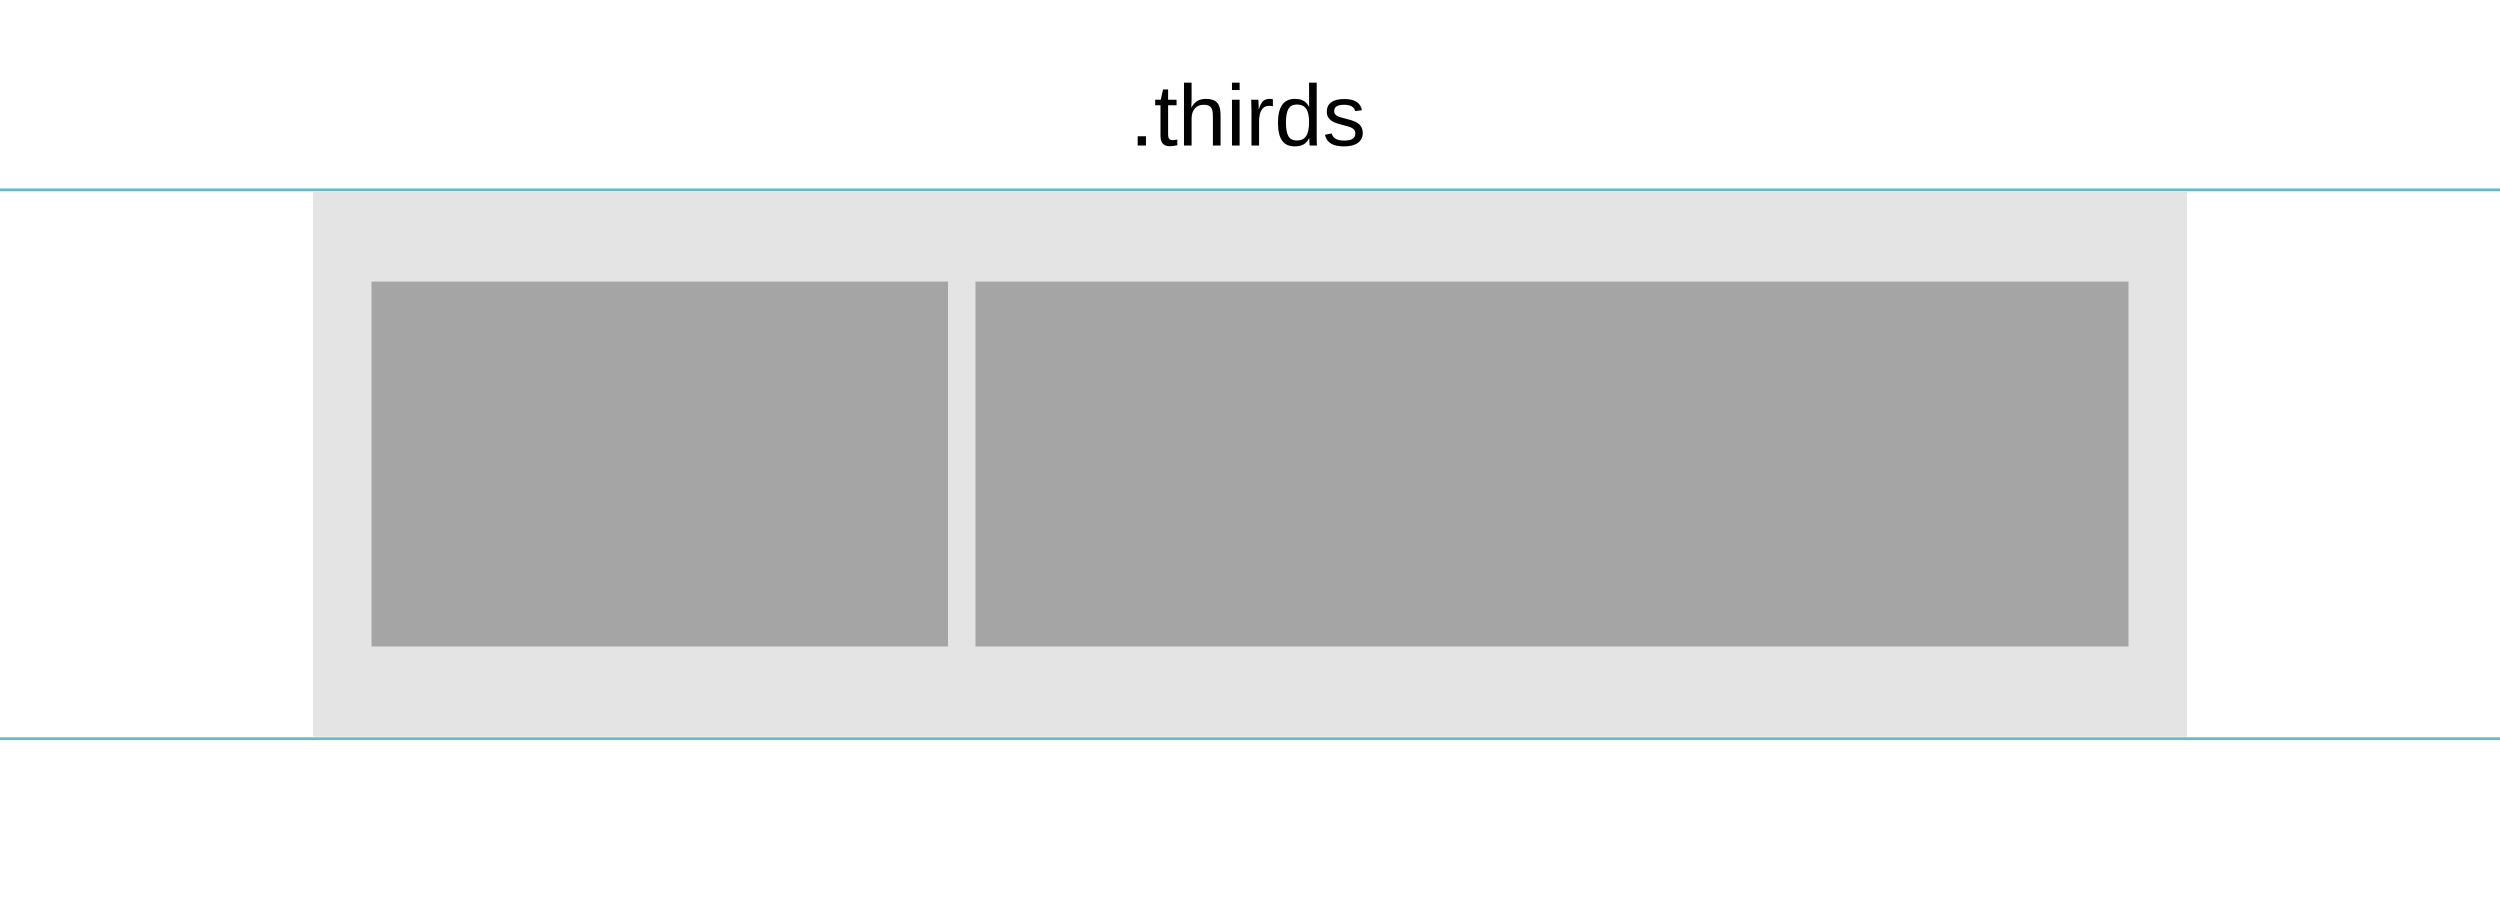
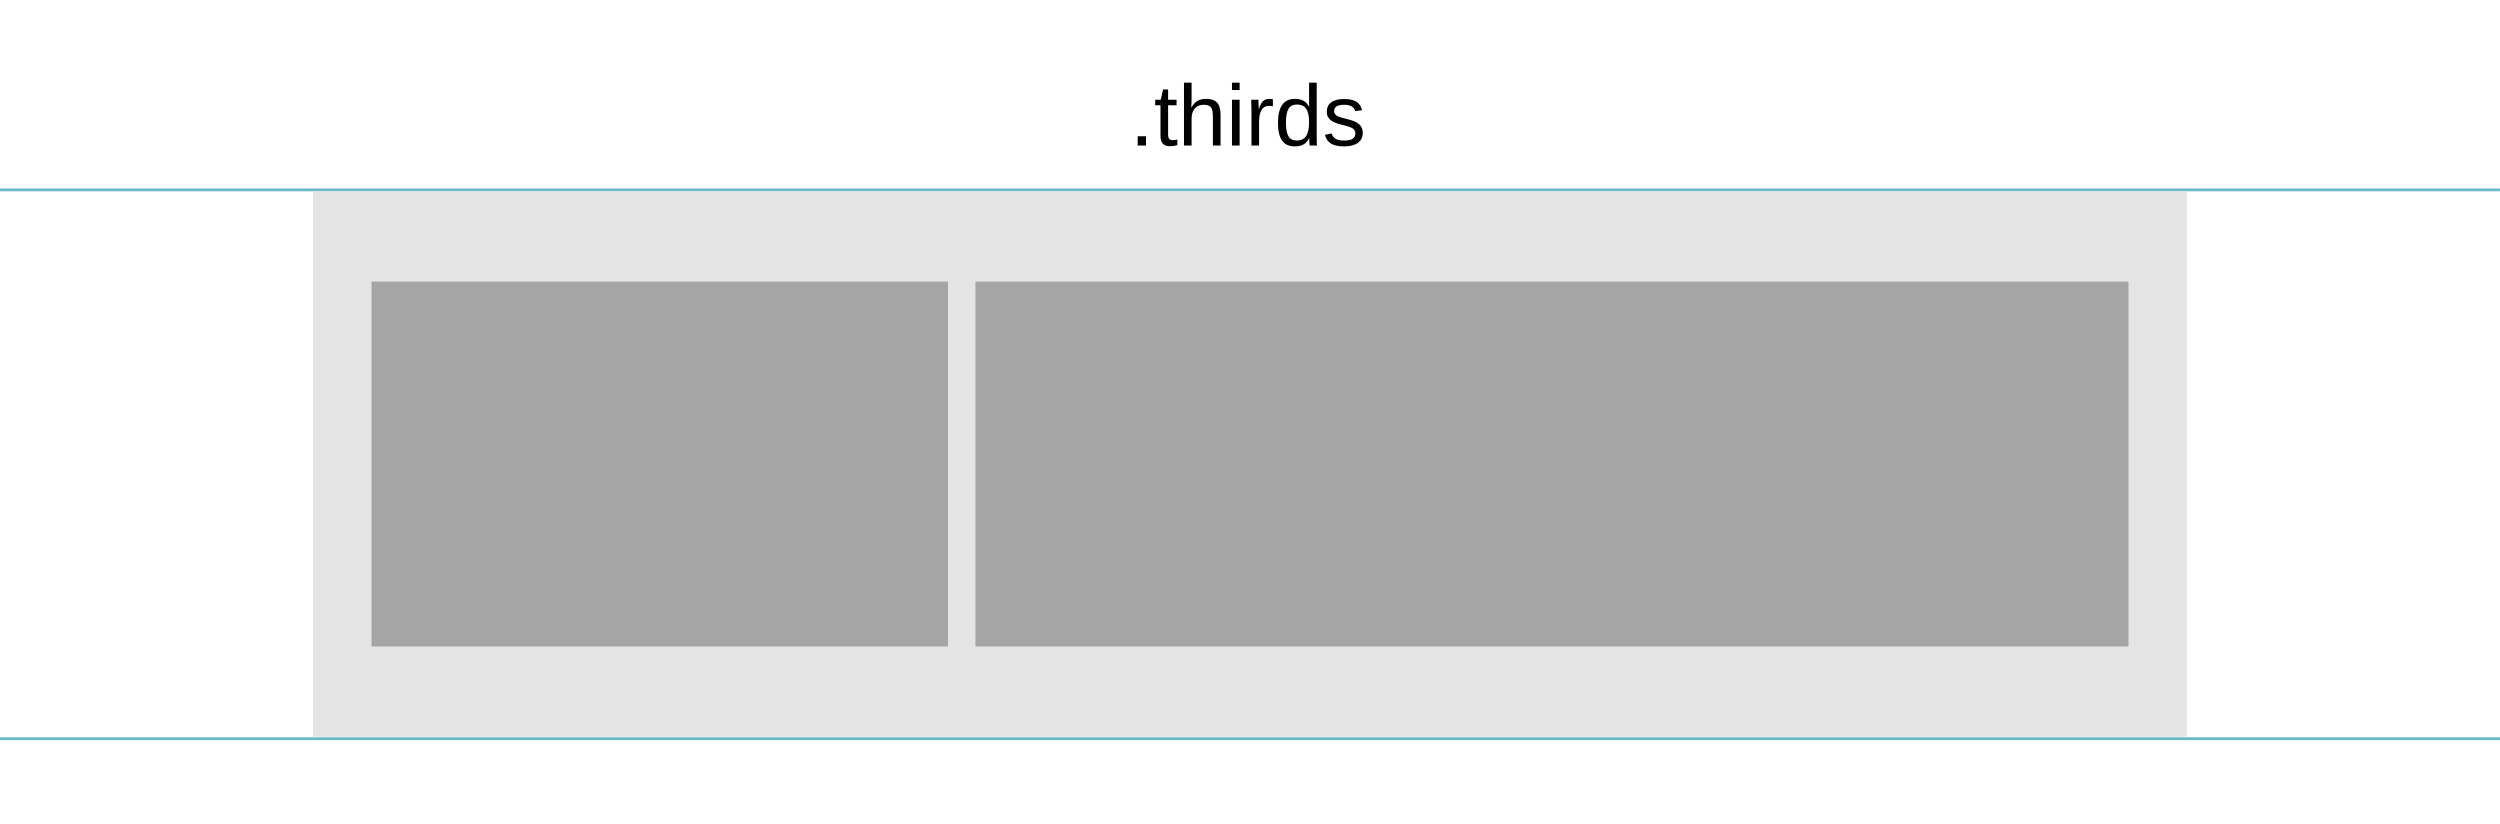
- <svg xmlns="http://www.w3.org/2000/svg" id="svg2" style="clip-rule:evenodd;fill-rule:evenodd;stroke-linejoin:round;stroke-miterlimit:1.414" xml:space="preserve" version="1.1" viewBox="0 0 2732 1000" height="100%" width="100%">
+ <svg xmlns="http://www.w3.org/2000/svg" id="svg2" style="clip-rule:evenodd;fill-rule:evenodd;stroke-linejoin:round;stroke-miterlimit:1.414" xml:space="preserve" version="1.1" viewBox="0 0 2732 900" height="100%" width="100%">
  <defs id="defs30" />
  <g id="g4" transform="matrix(0.996777,0,0,0.0969293,-52.7486,154.1181)">
    <rect id="rect6" style="fill:#69bac9" height="31.775" width="2778.44" y="534.828" x="15.309" />
  </g>
  <g id="g8" transform="matrix(1.10349,0,0,0.930542,-314.278,102.7451)">
    <rect id="rect10" style="fill:#e4e4e4" height="640.572" width="1855.93" y="114.228" x="594.729" />
  </g>
  <g id="g12" transform="matrix(0.996777,0,0,0.0969293,-52.7486,753.8591)">
    <rect id="rect14" style="fill:#69bac9" height="31.775" width="2778.44" y="534.828" x="15.309" />
  </g>
  <g id="g16" transform="matrix(1.00133,0,0,0.721142,-66.3077,189.2011)">
    <rect id="rect18" style="fill:#a5a5a5" height="552.941" width="629.164" y="164.327" x="471.681" />
  </g>
  <g id="g20" transform="matrix(2.00266,0,0,0.721142,121.385,189.2011)">
    <rect id="rect22" style="fill:#a5a5a5" height="552.941" width="629.164" y="164.327" x="471.681" />
  </g>
  <g id="g24" transform="matrix(1.393354,0,0,1.393354,849.8524,-83.50642)">
    <text id="text26" style="font-size:68px;font-family:ArialMT, Arial, sans-serif" y="174.076" x="276.155">.thirds</text>
  </g>
</svg>
